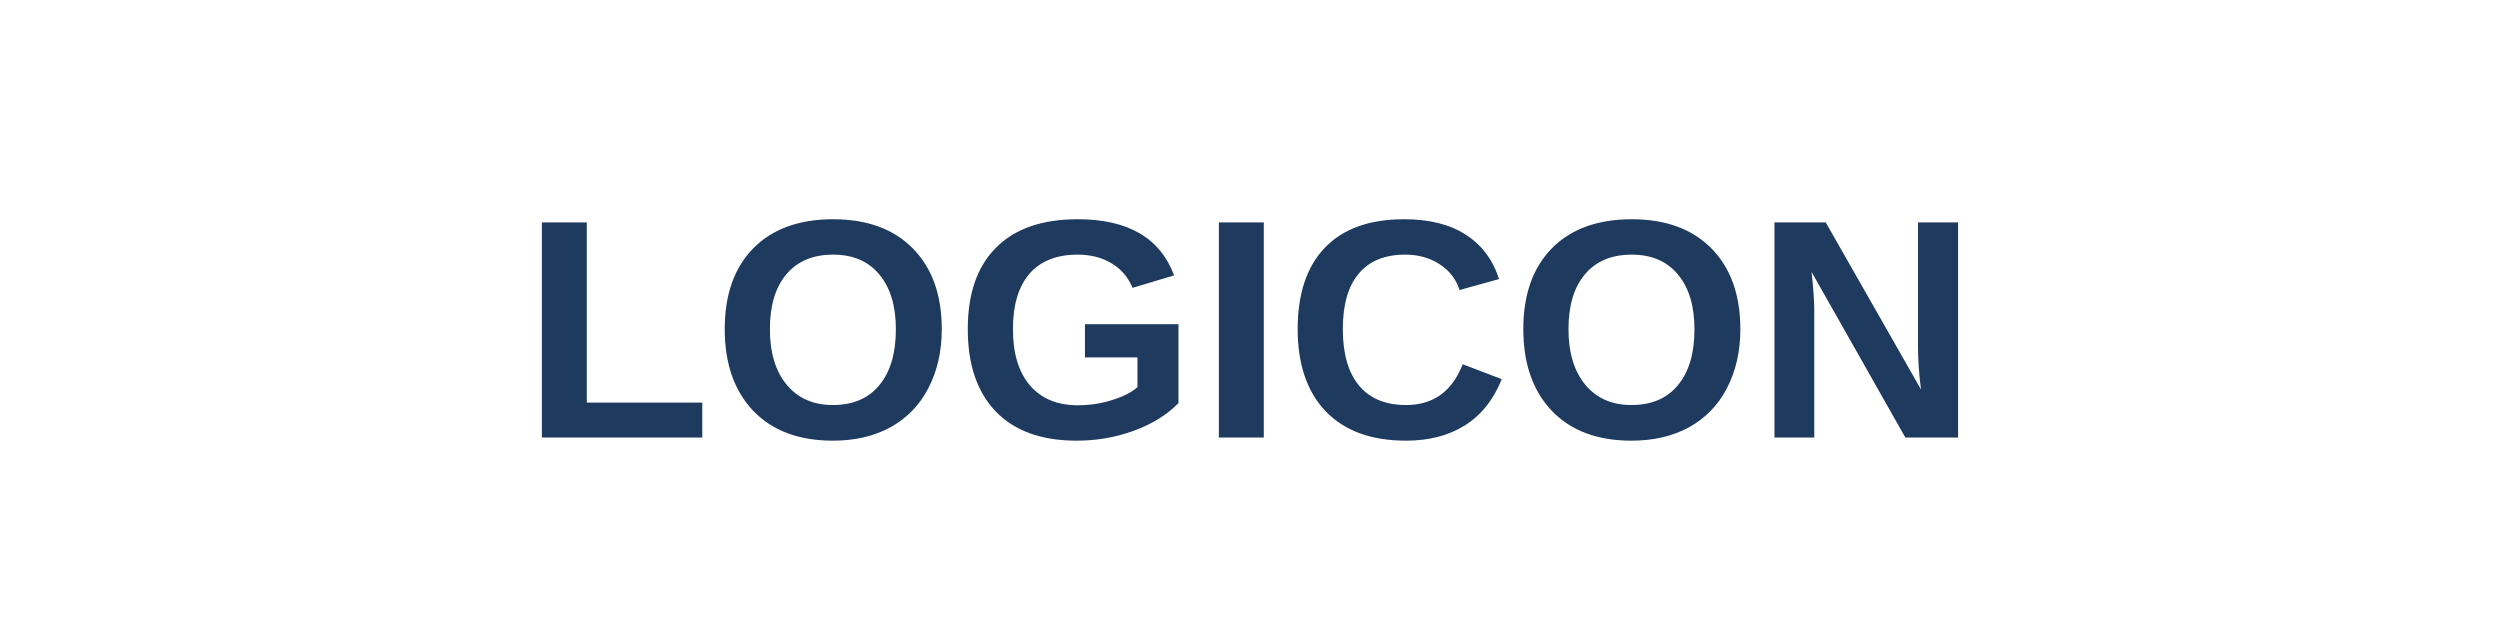
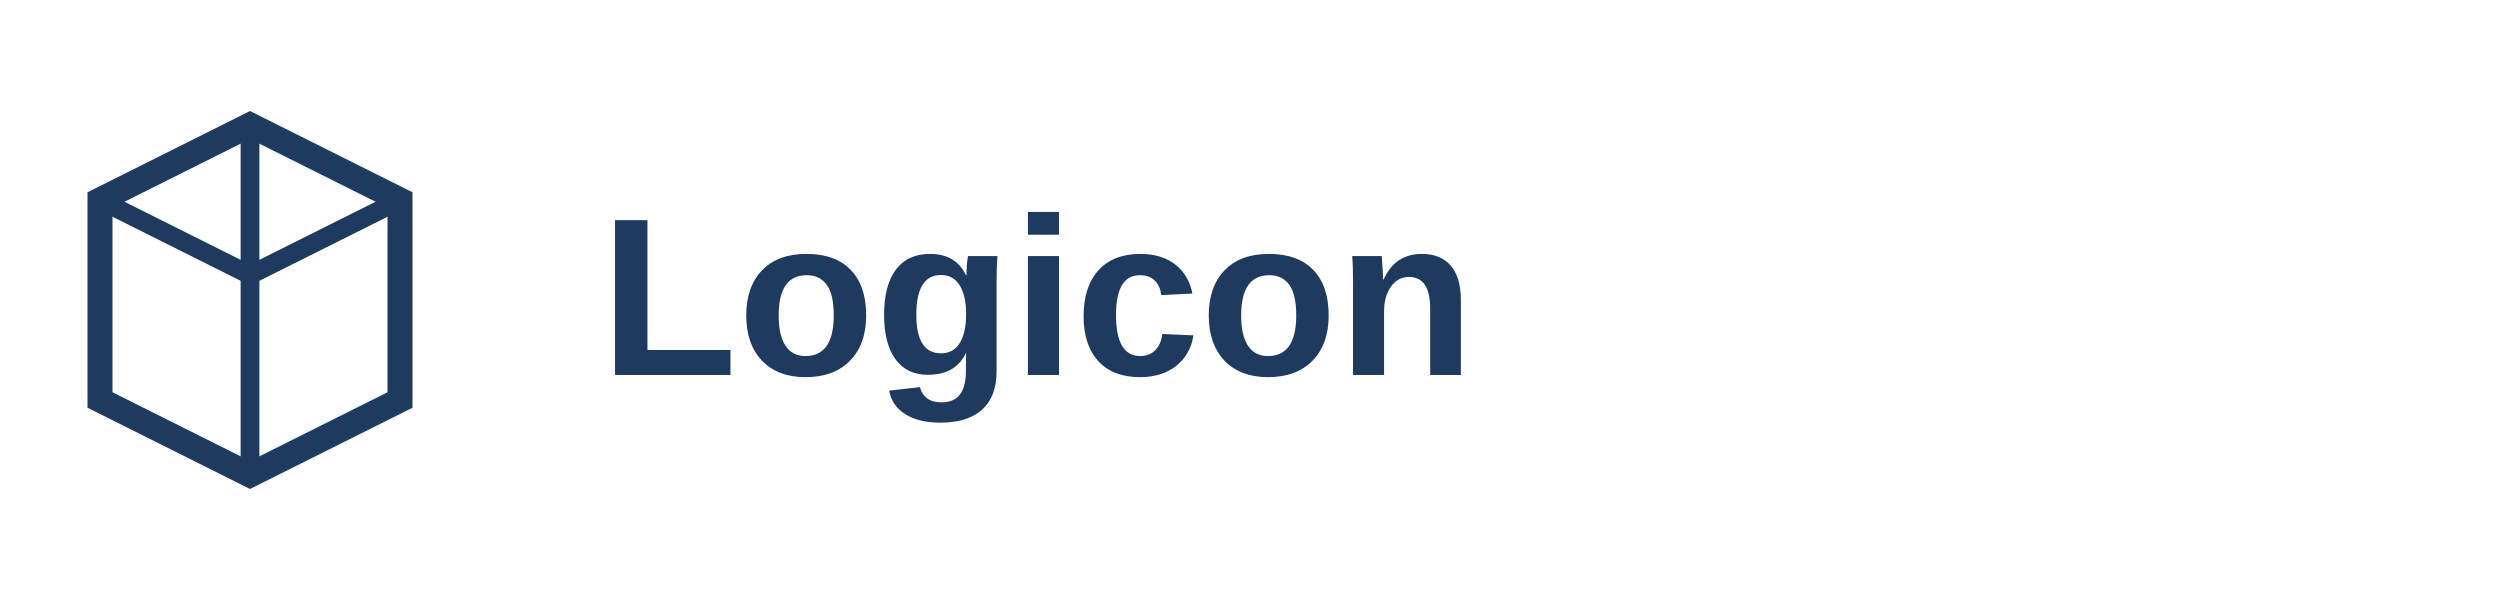
- <svg xmlns="http://www.w3.org/2000/svg" viewBox="0 0 160 40" fill="none">
-   <text x="50%" y="28" font-family="Arial, sans-serif" font-weight="700" font-size="20" text-anchor="middle" fill="#1E3A5F">LOGICON</text>
+ <svg xmlns="http://www.w3.org/2000/svg" viewBox="0 0 200 48" fill="none">
+   <path d="M20 10 L32 16 L32 32 L20 38 L8 32 L8 16 Z" fill="none" stroke="#1E3A5F" stroke-width="2" />
+   <path d="M20 10 L20 38" stroke="#1E3A5F" stroke-width="1.5" />
+   <path d="M8 16 L20 22 L32 16" stroke="#1E3A5F" stroke-width="1.5" />
+   <text x="48" y="30" font-family="Arial, Helvetica, sans-serif" font-weight="700" font-size="18" fill="#1E3A5F">Logicon</text>
</svg>
